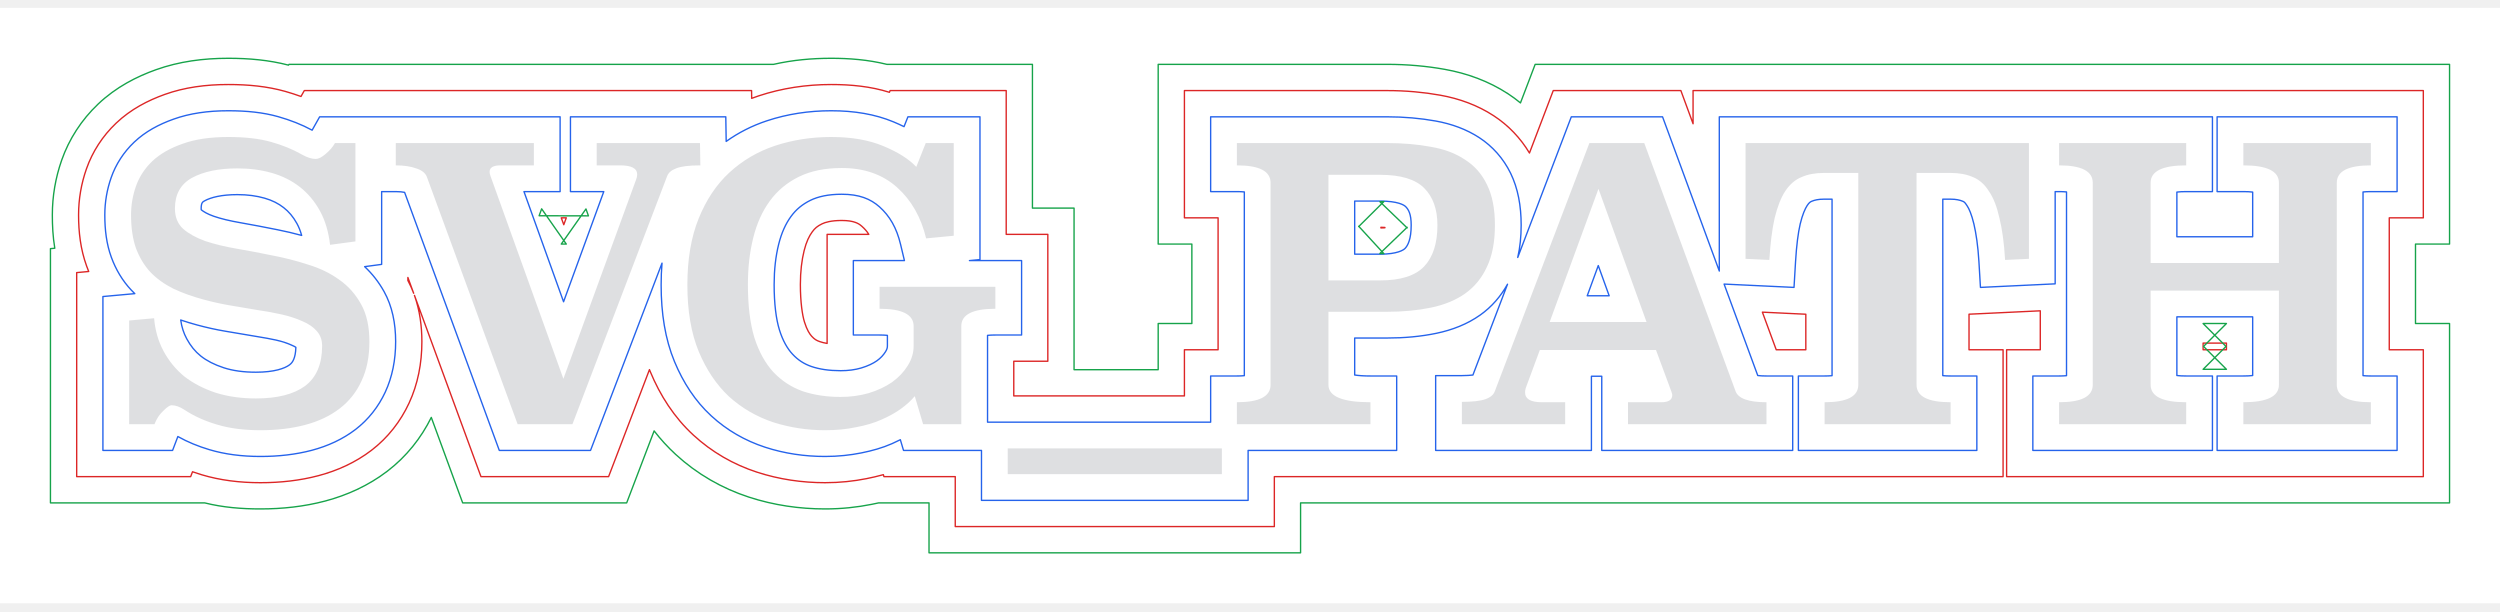
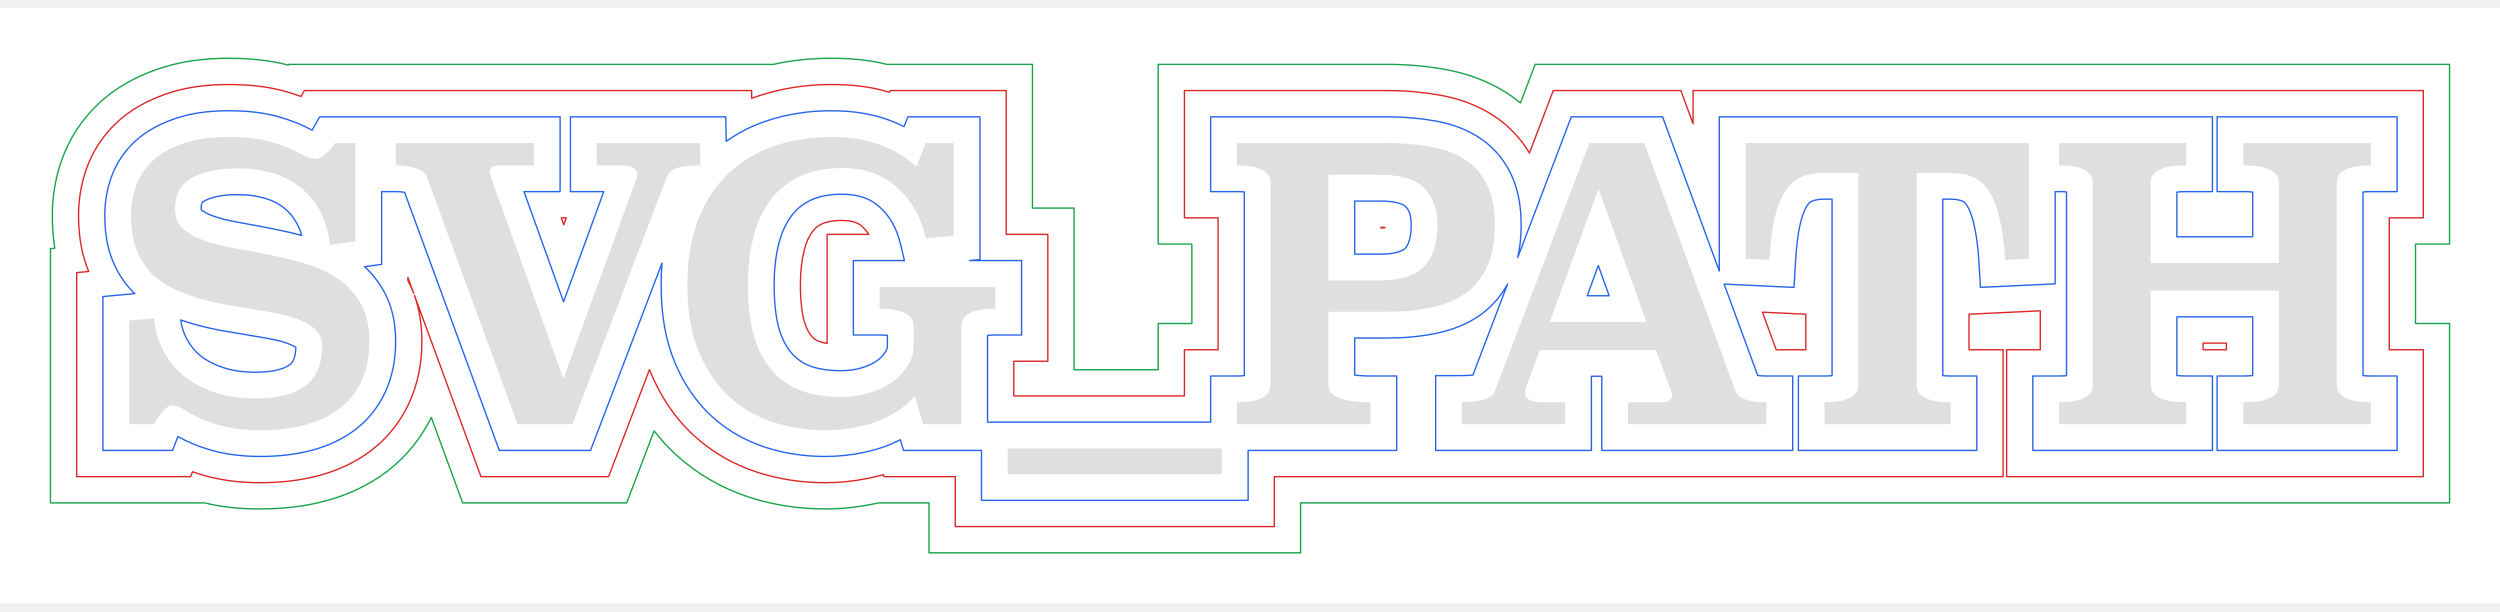
<svg xmlns="http://www.w3.org/2000/svg" viewBox="-5.12 -5.12 99.11 23.605" width="1800" height="440">
  <rect x="-5.12" y="-5.12" width="99.11" height="23.605" style="fill: #ffffff; stroke: none" />
  <path d="M 8.97 4.14 L 7.965 4.275 Q 7.875 3.495 7.56 2.925 Q 7.245 2.355 6.765 1.98 Q 6.285 1.605 5.655 1.425 T 4.29 1.245 Q 3.18 1.245 2.49 1.62 Q 1.815 1.995 1.815 2.835 Q 1.815 3.345 2.145 3.645 Q 2.475 3.93 3.015 4.125 Q 3.555 4.305 4.245 4.425 Q 4.95 4.545 5.67 4.695 Q 6.39 4.83 7.08 5.055 Q 7.785 5.265 8.325 5.655 Q 8.865 6.03 9.195 6.63 Q 9.525 7.215 9.525 8.115 T 9.21 9.675 Q 8.91 10.335 8.34 10.77 Q 7.77 11.205 6.975 11.415 Q 6.18 11.625 5.205 11.625 Q 4.215 11.625 3.48 11.4 Q 2.76 11.19 2.19 10.815 Q 1.92 10.635 1.68 10.635 Q 1.575 10.635 1.35 10.86 Q 1.125 11.07 1.005 11.385 H 0 V 7.275 L 0.99 7.185 Q 1.05 7.905 1.365 8.49 T 2.19 9.495 Q 2.715 9.9 3.435 10.14 Q 4.155 10.365 5.025 10.365 Q 6.3 10.365 6.975 9.87 Q 7.65 9.36 7.65 8.28 Q 7.65 7.935 7.44 7.695 Q 7.23 7.455 6.87 7.305 Q 6.51 7.14 6.045 7.035 Q 5.58 6.93 5.055 6.855 Q 4.53 6.765 3.99 6.675 Q 3.465 6.585 2.97 6.45 Q 2.295 6.27 1.755 6.015 Q 1.215 5.745 0.84 5.355 Q 0.48 4.965 0.27 4.41 Q 0.075 3.855 0.075 3.09 Q 0.075 2.505 0.27 1.95 T 0.915 0.96 Q 1.38 0.525 2.115 0.27 Q 2.85 0 3.93 0 Q 4.935 0 5.625 0.195 T 6.84 0.69 Q 7.155 0.87 7.395 0.87 Q 7.56 0.87 7.785 0.675 Q 8.025 0.48 8.16 0.24 H 8.97 Z M 22.645 1.125 Q 21.97 1.125 21.685 1.245 Q 21.4 1.35 21.325 1.56 L 17.575 11.385 H 15.4 L 11.8 1.575 Q 11.71 1.35 11.38 1.245 Q 11.05 1.125 10.57 1.125 V 0.24 H 16.045 V 1.125 H 14.725 Q 14.29 1.125 14.29 1.38 Q 14.29 1.47 14.335 1.575 L 17.215 9.585 L 20.095 1.695 Q 20.14 1.59 20.14 1.485 Q 20.14 1.125 19.465 1.125 H 18.535 V 0.24 H 22.63 Z M 32.69 3.915 L 31.595 4.02 Q 31.295 2.76 30.44 1.995 Q 29.585 1.23 28.25 1.23 Q 27.26 1.23 26.555 1.575 Q 25.85 1.92 25.4 2.535 Q 24.95 3.15 24.74 4.005 Q 24.53 4.845 24.53 5.85 Q 24.53 7.095 24.785 7.95 Q 25.055 8.79 25.535 9.315 Q 26.03 9.84 26.705 10.08 Q 27.38 10.305 28.205 10.305 Q 28.79 10.305 29.315 10.155 Q 29.855 9.99 30.245 9.72 Q 30.635 9.435 30.86 9.075 Q 31.1 8.7 31.1 8.28 V 7.5 Q 31.1 6.81 29.75 6.81 V 5.94 H 34.34 V 6.81 Q 32.99 6.81 32.99 7.5 V 11.385 H 31.475 L 31.145 10.275 Q 30.935 10.53 30.605 10.77 Q 30.275 11.01 29.825 11.205 Q 29.39 11.4 28.82 11.505 Q 28.265 11.625 27.59 11.625 Q 26.525 11.625 25.535 11.31 Q 24.545 10.98 23.78 10.29 Q 23.03 9.585 22.58 8.505 Q 22.13 7.41 22.13 5.865 Q 22.13 4.335 22.58 3.225 Q 23.03 2.115 23.795 1.41 Q 24.575 0.69 25.61 0.345 Q 26.66 0 27.83 0 Q 29.045 0 29.9 0.36 Q 30.77 0.72 31.205 1.185 L 31.58 0.24 H 32.69 Z M 43.32 13.365 H 34.83 V 12.345 H 43.32 Z M 49.855 0.24 Q 50.815 0.24 51.61 0.39 Q 52.405 0.525 52.96 0.9 Q 53.53 1.26 53.83 1.89 Q 54.145 2.52 54.145 3.495 Q 54.145 4.485 53.83 5.145 Q 53.53 5.805 52.96 6.21 Q 52.405 6.6 51.61 6.765 T 49.855 6.93 H 47.545 V 9.825 Q 47.545 10.515 49.21 10.515 V 11.385 H 43.915 V 10.515 Q 45.25 10.515 45.25 9.825 V 1.815 Q 45.25 1.125 43.915 1.125 V 0.24 Z M 47.545 1.5 V 5.685 H 49.6 Q 50.815 5.685 51.34 5.13 Q 51.865 4.575 51.865 3.495 Q 51.865 2.55 51.34 2.025 Q 50.815 1.5 49.6 1.5 Z M 63.68 10.065 Q 63.83 10.515 64.91 10.515 V 11.385 H 59.42 V 10.515 H 60.74 Q 61.175 10.515 61.175 10.23 Q 61.175 10.185 61.13 10.065 L 60.53 8.445 H 55.925 L 55.37 9.945 Q 55.34 10.035 55.34 10.125 Q 55.34 10.515 56 10.515 H 56.93 V 11.385 H 52.835 V 10.5 Q 53.465 10.5 53.765 10.395 Q 54.065 10.29 54.14 10.08 L 57.89 0.24 H 60.065 Z M 56.315 7.335 H 60.155 L 58.25 2.055 Z M 75.315 4.83 L 74.37 4.875 Q 74.31 3.87 74.145 3.21 Q 73.995 2.535 73.725 2.145 Q 73.47 1.74 73.095 1.59 Q 72.72 1.425 72.21 1.425 H 70.86 V 9.825 Q 70.86 10.515 72.21 10.515 V 11.385 H 67.215 V 10.515 Q 68.55 10.515 68.55 9.825 V 1.425 H 67.185 Q 66.675 1.425 66.3 1.59 Q 65.925 1.74 65.655 2.145 Q 65.4 2.535 65.235 3.21 Q 65.085 3.87 65.025 4.875 L 64.08 4.83 V 0.24 H 75.315 Z M 88.87 1.125 Q 87.52 1.125 87.52 1.815 V 9.825 Q 87.52 10.515 88.87 10.515 V 11.385 H 83.815 V 10.515 Q 85.225 10.515 85.225 9.825 V 6.09 H 80.14 V 9.825 Q 80.14 10.515 81.55 10.515 V 11.385 H 76.51 V 10.515 Q 77.845 10.515 77.845 9.825 V 1.815 Q 77.845 1.125 76.51 1.125 V 0.24 H 81.55 V 1.125 Q 80.14 1.125 80.14 1.815 V 4.995 H 85.225 V 1.815 Q 85.225 1.125 83.815 1.125 V 0.24 H 88.87 Z" style="fill: #111827; stroke: none; opacity: 0.14" />
-   <path d="M 6.839 3.902 C 6.788 3.718 6.724 3.562 6.65 3.428 C 6.501 3.159 6.329 2.959 6.125 2.8 C 5.916 2.636 5.673 2.512 5.369 2.425 C 5.052 2.334 4.695 2.285 4.29 2.285 C 3.66 2.285 3.237 2.396 2.991 2.531 C 2.913 2.574 2.904 2.595 2.893 2.615 C 2.881 2.636 2.855 2.692 2.855 2.835 C 2.855 2.858 2.856 2.874 2.858 2.886 C 2.952 2.962 3.112 3.058 3.356 3.143 C 3.639 3.241 3.998 3.327 4.421 3.4 C 4.903 3.483 5.381 3.578 5.856 3.672 C 5.861 3.673 5.867 3.674 5.872 3.675 C 6.199 3.74 6.521 3.815 6.839 3.902 Z M 2.044 7.255 C 2.083 7.539 2.164 7.78 2.281 7.997 C 2.434 8.281 2.615 8.504 2.838 8.682 C 3.069 8.866 3.371 9.026 3.755 9.15 C 4.106 9.264 4.528 9.325 5.025 9.325 C 5.757 9.325 6.169 9.173 6.354 9.036 C 6.432 8.977 6.479 8.92 6.524 8.814 C 6.566 8.715 6.604 8.561 6.609 8.338 C 6.58 8.318 6.536 8.293 6.47 8.265 L 6.453 8.258 L 6.437 8.25 C 6.275 8.176 6.068 8.106 5.816 8.049 C 5.602 8.001 5.352 7.959 5.072 7.912 C 5.01 7.902 4.947 7.891 4.882 7.88 L 3.817 7.7 C 3.43 7.635 3.057 7.551 2.699 7.454 C 2.476 7.394 2.257 7.328 2.044 7.255 Z M 30.735 4.9 L 30.583 4.261 C 30.424 3.592 30.145 3.126 29.747 2.77 C 29.388 2.45 28.939 2.27 28.25 2.27 C 27.709 2.27 27.308 2.365 27.012 2.509 C 26.684 2.67 26.44 2.875 26.239 3.149 C 26.031 3.434 25.864 3.793 25.749 4.255 C 25.633 4.723 25.57 5.253 25.57 5.85 C 25.57 6.615 25.648 7.22 25.778 7.642 C 25.915 8.085 26.099 8.394 26.297 8.607 C 26.514 8.841 26.753 8.996 27.044 9.097 C 27.358 9.205 27.743 9.265 28.205 9.265 C 28.512 9.265 28.782 9.228 29.02 9.158 C 29.292 9.077 29.496 8.976 29.642 8.873 C 29.795 8.764 29.899 8.648 29.981 8.519 C 30.048 8.413 30.06 8.353 30.06 8.28 V 7.864 C 29.976 7.856 29.872 7.85 29.75 7.85 H 28.71 V 6.81 V 5.94 V 4.9 H 29.75 Z M 48.585 2.54 V 4.645 H 49.6 C 50.277 4.645 50.524 4.48 50.584 4.415 C 50.691 4.303 50.825 4.058 50.825 3.495 C 50.825 3.054 50.719 2.874 50.605 2.76 C 50.574 2.73 50.505 2.676 50.342 2.627 C 50.18 2.578 49.931 2.54 49.6 2.54 Z M 57.804 6.295 H 58.674 L 58.242 5.098 Z M 88.87 2.165 C 88.748 2.165 88.644 2.171 88.56 2.179 V 9.461 C 88.644 9.469 88.748 9.475 88.87 9.475 H 89.91 V 10.515 V 11.385 V 12.425 H 88.87 H 83.815 H 82.775 V 11.385 V 10.515 V 9.475 H 83.815 C 83.963 9.475 84.088 9.468 84.185 9.456 V 7.13 H 81.18 V 9.456 C 81.277 9.468 81.402 9.475 81.55 9.475 H 82.59 V 10.515 V 11.385 V 12.425 H 81.55 H 76.51 H 75.47 V 11.385 V 10.515 V 9.475 H 76.51 C 76.626 9.475 76.725 9.47 76.805 9.462 V 2.178 C 76.725 2.17 76.626 2.165 76.51 2.165 H 76.355 V 4.83 V 5.822 L 75.364 5.869 L 74.419 5.914 L 73.393 5.963 L 73.332 4.937 C 73.295 4.316 73.22 3.819 73.133 3.449 C 73.043 3.068 72.935 2.831 72.87 2.737 L 72.857 2.718 L 72.845 2.699 C 72.772 2.583 72.733 2.566 72.692 2.549 C 72.579 2.501 72.429 2.465 72.21 2.465 H 71.9 V 9.461 C 71.984 9.469 72.088 9.475 72.21 9.475 H 73.25 V 10.515 V 11.385 V 12.425 H 72.21 H 67.215 H 66.175 V 11.385 V 10.515 V 9.475 H 67.215 C 67.331 9.475 67.43 9.47 67.51 9.462 V 2.465 H 67.185 C 66.966 2.465 66.816 2.501 66.703 2.549 C 66.653 2.57 66.603 2.596 66.523 2.718 C 66.445 2.836 66.334 3.08 66.247 3.449 C 66.166 3.795 66.101 4.301 66.063 4.937 L 66.002 5.963 L 64.975 5.914 L 64.031 5.869 L 63.23 5.831 L 64.564 9.456 C 64.648 9.467 64.766 9.475 64.91 9.475 H 65.95 V 10.515 V 11.385 V 12.425 H 64.91 H 59.42 H 58.38 V 11.385 V 10.515 V 9.485 H 57.97 V 10.515 V 11.385 V 12.425 H 56.93 H 52.835 H 51.795 V 11.385 V 10.5 V 9.46 H 52.835 C 53.02 9.46 53.17 9.448 53.272 9.437 L 54.644 5.837 C 54.38 6.313 54.019 6.735 53.56 7.059 C 53.052 7.418 52.461 7.65 51.821 7.783 C 51.21 7.91 50.554 7.97 49.855 7.97 H 48.585 V 9.436 C 48.734 9.459 48.946 9.475 49.21 9.475 H 50.25 V 10.515 V 11.385 V 12.425 H 49.21 H 44.36 V 13.365 V 14.405 H 43.32 H 34.83 H 33.79 V 13.365 V 12.425 H 32.99 H 31.475 H 30.699 L 30.573 12.001 C 30.466 12.056 30.356 12.107 30.244 12.157 C 29.859 12.327 29.452 12.439 29.024 12.525 C 28.589 12.612 28.11 12.665 27.59 12.665 C 26.782 12.665 25.983 12.55 25.213 12.299 C 24.418 12.04 23.692 11.623 23.076 11.055 C 22.441 10.471 21.964 9.735 21.619 8.903 C 21.25 8.011 21.09 6.993 21.09 5.865 C 21.09 5.57 21.101 5.282 21.125 5.001 L 18.547 11.756 L 18.291 12.425 H 17.575 H 15.4 H 14.674 L 14.424 11.743 L 10.92 2.195 C 10.837 2.178 10.721 2.165 10.57 2.165 H 10.01 V 4.14 V 5.05 L 9.336 5.14 C 9.639 5.423 9.897 5.754 10.104 6.124 C 10.43 6.71 10.565 7.389 10.565 8.115 C 10.565 8.84 10.431 9.516 10.153 10.114 C 9.885 10.689 9.489 11.201 8.971 11.597 C 8.469 11.98 7.882 12.251 7.241 12.421 C 6.609 12.587 5.929 12.665 5.205 12.665 C 4.463 12.665 3.789 12.578 3.182 12.396 C 2.745 12.266 2.324 12.096 1.931 11.875 L 1.722 12.425 H 1.005 H 0 H -1.04 V 11.385 V 7.275 V 6.325 L -0.094 6.239 L 0.224 6.21 C 0.176 6.164 0.129 6.117 0.083 6.068 C -0.264 5.7 -0.528 5.256 -0.707 4.766 C -0.899 4.241 -0.965 3.68 -0.965 3.09 C -0.965 2.584 -0.879 2.083 -0.711 1.605 C -0.528 1.083 -0.219 0.603 0.198 0.206 C 0.645 -0.219 1.186 -0.503 1.765 -0.709 C 2.399 -0.936 3.12 -1.04 3.93 -1.04 C 4.667 -1.04 5.321 -0.972 5.908 -0.806 C 6.395 -0.668 6.844 -0.492 7.254 -0.27 L 7.552 -0.8 H 8.16 H 8.97 H 9.53 H 10.01 H 10.01 H 10.57 H 16.045 H 17.085 V 0.24 V 1.125 V 2.165 H 16.045 H 15.652 L 17.222 6.532 L 18.816 2.165 H 18.535 H 17.495 V 1.125 V 0.24 V -0.8 H 18.535 H 22.63 H 23.653 L 23.669 0.175 C 24.158 -0.174 24.699 -0.449 25.283 -0.642 C 26.095 -0.911 26.949 -1.04 27.83 -1.04 C 28.743 -1.04 29.571 -0.904 30.301 -0.6 C 30.445 -0.54 30.584 -0.477 30.719 -0.41 L 30.874 -0.8 H 31.58 H 32.69 H 33.73 V 0.24 V 3.915 V 4.86 L 33.313 4.9 H 34.34 H 35.38 V 5.94 V 6.81 V 7.85 H 34.34 C 34.218 7.85 34.114 7.856 34.03 7.864 V 11.305 H 34.83 H 42.875 V 10.515 V 9.475 H 43.915 C 44.031 9.475 44.13 9.47 44.21 9.462 V 2.178 C 44.13 2.17 44.031 2.165 43.915 2.165 H 42.875 V 1.125 V 0.24 V -0.8 H 43.915 H 49.855 C 50.554 -0.8 51.2 -0.74 51.793 -0.634 C 52.435 -0.519 53.022 -0.302 53.529 0.029 C 54.056 0.374 54.482 0.856 54.765 1.434 C 55.059 2.037 55.185 2.731 55.185 3.495 C 55.185 3.947 55.142 4.375 55.049 4.775 L 56.918 -0.13 L 57.173 -0.8 H 57.89 H 60.065 H 60.79 L 61.041 -0.119 L 63.04 5.314 V 4.83 V 0.24 V -0.8 H 64.08 H 75.315 H 75.47 H 76.355 H 76.51 H 81.55 H 82.59 V 0.24 V 1.125 V 2.165 H 81.55 C 81.402 2.165 81.277 2.172 81.18 2.184 V 3.955 H 84.185 V 2.184 C 84.088 2.172 83.963 2.165 83.815 2.165 H 82.775 V 1.125 V 0.24 V -0.8 H 83.815 H 88.87 H 89.91 V 0.24 V 1.125 V 2.165 Z" style="fill: none; stroke: #2563eb; stroke-width: 0.055; stroke-linecap: round; stroke-linejoin: round" />
-   <path d="M 29.323 3.86 C 29.245 3.735 29.156 3.637 29.053 3.545 C 28.964 3.465 28.89 3.42 28.779 3.382 C 28.668 3.343 28.505 3.31 28.25 3.31 C 27.828 3.31 27.59 3.384 27.469 3.443 C 27.276 3.538 27.185 3.618 27.079 3.763 C 26.961 3.924 26.847 4.15 26.759 4.505 C 26.666 4.881 26.61 5.327 26.61 5.85 C 26.61 6.545 26.688 7.065 26.772 7.334 C 26.872 7.658 26.986 7.821 27.059 7.9 C 27.171 8.02 27.244 8.066 27.382 8.113 C 27.46 8.14 27.556 8.165 27.67 8.184 V 7.85 V 4.9 V 3.86 H 28.71 Z M 49.625 3.58 V 3.605 C 49.685 3.604 49.738 3.602 49.783 3.599 C 49.783 3.595 49.783 3.591 49.783 3.586 C 49.736 3.583 49.683 3.581 49.625 3.58 Z M 82.22 8.435 H 82.59 H 82.775 H 83.145 V 8.17 H 82.22 Z M 65.297 8.435 H 65.95 H 66.175 H 66.47 V 7.026 L 65.952 7.002 L 64.748 6.944 Z M 11.279 6.194 L 11.05 5.569 V 5.687 C 11.138 5.853 11.214 6.022 11.279 6.194 Z M 17.33 3.205 H 17.131 L 17.23 3.478 Z M 89.6 3.205 V 8.435 H 89.91 H 90.95 V 9.475 V 12.425 V 13.465 H 89.91 H 83.63 H 82.775 H 82.59 H 81.735 H 75.47 H 74.43 V 12.425 V 9.475 V 8.435 H 75.47 H 75.765 V 6.891 L 73.443 7.002 L 72.94 7.025 V 8.435 H 73.25 H 74.29 V 9.475 V 12.425 V 13.465 H 73.25 H 66.99 H 66.175 H 65.95 H 65.135 H 65.135 H 59.01 H 58.38 H 57.97 H 57.34 H 51.795 H 51.29 H 50.755 H 50.755 H 50.25 H 45.4 V 14.405 V 15.445 H 44.36 H 33.79 H 32.75 V 14.405 V 13.465 H 30.699 H 29.923 L 29.9 13.387 C 29.669 13.452 29.444 13.501 29.228 13.545 C 28.729 13.644 28.181 13.705 27.59 13.705 C 26.683 13.705 25.774 13.575 24.891 13.288 C 23.96 12.985 23.101 12.492 22.371 11.82 C 21.607 11.117 21.049 10.246 20.658 9.3 C 20.647 9.275 20.637 9.249 20.627 9.223 L 19.263 12.796 L 19.007 13.465 H 18.291 H 14.674 H 13.948 L 13.697 12.783 L 11.311 6.28 C 11.522 6.874 11.605 7.498 11.605 8.115 C 11.605 8.967 11.447 9.798 11.095 10.553 C 10.762 11.269 10.263 11.919 9.602 12.424 C 8.976 12.901 8.261 13.227 7.506 13.426 C 6.773 13.62 6.003 13.705 5.205 13.705 C 4.382 13.705 3.607 13.609 2.884 13.393 C 2.76 13.356 2.636 13.315 2.512 13.272 L 2.438 13.465 H 1.722 H -1.04 H -2.08 V 12.425 V 6.325 V 5.376 L -1.603 5.332 C -1.632 5.263 -1.659 5.193 -1.684 5.123 C -1.931 4.445 -2.005 3.757 -2.005 3.09 C -2.005 2.466 -1.899 1.848 -1.692 1.261 C -1.454 0.582 -1.053 -0.039 -0.518 -0.547 C 0.066 -1.103 0.748 -1.45 1.415 -1.689 C 2.19 -1.966 3.032 -2.08 3.93 -2.08 C 4.73 -2.08 5.481 -2.007 6.191 -1.807 C 6.402 -1.747 6.609 -1.68 6.812 -1.606 L 6.944 -1.84 H 7.552 H 16.455 H 17.085 H 17.495 H 18.125 H 23.653 H 24.675 L 24.68 -1.532 C 24.771 -1.566 24.864 -1.599 24.956 -1.63 C 25.881 -1.936 26.848 -2.08 27.83 -2.08 C 28.615 -2.08 29.396 -2.006 30.14 -1.772 L 30.168 -1.84 H 30.874 H 33.73 H 34.77 V -0.8 V 3.86 H 35.38 H 36.42 V 4.9 V 7.85 V 8.89 H 35.38 H 35.07 V 10.265 H 41.835 V 9.475 V 8.435 H 42.875 H 43.17 V 3.205 H 42.875 H 41.835 V 2.165 V -0.8 V -1.84 H 42.875 H 49.855 C 50.614 -1.84 51.322 -1.775 51.977 -1.657 C 52.733 -1.522 53.456 -1.26 54.098 -0.841 C 54.674 -0.465 55.158 0.04 55.514 0.635 L 56.202 -1.17 L 56.457 -1.84 H 57.173 H 60.79 H 61.516 L 61.767 -1.159 L 62 -0.525 V -0.8 V -1.84 H 63.04 H 81.735 H 82.59 H 82.775 H 83.63 H 89.91 H 90.95 V -0.8 V 2.165 V 3.205 H 89.91 Z" style="fill: none; stroke: #dc2626; stroke-width: 0.055; stroke-linecap: round; stroke-linejoin: round" />
-   <path d="M 50.665 3.58 V 3.605 L 50.652 3.592 L 49.662 2.64 L 49.585 2.566 L 49.742 2.56 L 49.662 2.64 L 48.75 3.545 L 48.744 3.551 L 48.744 3.539 L 48.75 3.545 L 49.665 4.541 L 49.742 4.626 L 49.584 4.619 L 49.665 4.541 L 50.652 3.592 Z M 82.22 7.395 L 82.682 7.857 L 82.995 8.17 L 83.127 8.303 L 82.995 8.435 L 82.682 8.748 L 82.22 9.21 H 83.145 L 82.682 8.748 L 82.37 8.435 L 82.237 8.303 L 82.37 8.17 L 82.682 7.857 L 83.145 7.395 Z M 17.33 4.245 H 17.131 L 17.231 4.104 L 17.918 3.126 L 18.11 2.853 L 18.208 3.127 L 17.918 3.126 L 16.544 3.123 L 16.253 3.122 L 16.353 2.848 L 16.544 3.123 L 17.231 4.104 Z M 90.64 4.245 V 7.395 H 90.95 H 91.99 V 8.435 V 13.465 V 14.505 H 90.95 H 75.33 H 74.43 H 74.29 H 73.39 H 46.44 V 15.445 V 16.485 H 45.4 H 32.75 H 31.71 V 15.445 V 14.505 H 29.923 H 29.715 C 29.617 14.527 29.523 14.546 29.432 14.564 C 28.869 14.677 28.252 14.745 27.59 14.745 C 26.584 14.745 25.564 14.601 24.569 14.277 C 23.502 13.929 22.51 13.361 21.667 12.585 C 21.352 12.295 21.068 11.983 20.812 11.652 L 19.979 13.836 L 19.724 14.505 H 19.007 H 13.948 H 13.222 L 12.971 13.823 L 11.978 11.117 C 11.58 11.925 10.997 12.667 10.233 13.25 C 9.484 13.822 8.639 14.202 7.772 14.432 C 6.938 14.652 6.077 14.745 5.205 14.745 C 4.464 14.745 3.719 14.687 2.992 14.505 H 2.438 H -2.08 H -3.12 V 13.465 V 5.376 V 4.426 L -2.948 4.41 C -3.025 3.947 -3.045 3.502 -3.045 3.09 C -3.045 2.348 -2.919 1.614 -2.674 0.916 C -2.38 0.08 -1.888 -0.68 -1.235 -1.301 C -0.513 -1.988 0.31 -2.398 1.066 -2.668 C 1.981 -2.995 2.945 -3.12 3.93 -3.12 C 4.738 -3.12 5.536 -3.052 6.318 -2.849 L 6.335 -2.88 H 6.944 H 24.675 H 25.547 C 26.305 -3.052 27.073 -3.12 27.83 -3.12 C 28.546 -3.12 29.292 -3.064 30.038 -2.88 H 30.168 H 34.77 H 35.81 V -1.84 V 2.82 H 36.42 H 37.46 V 3.86 V 8.89 V 9.225 H 40.795 V 8.435 V 7.395 H 41.835 H 42.13 V 4.245 H 41.835 H 40.795 V 3.205 V -1.84 V -2.88 H 41.835 H 49.855 C 50.673 -2.88 51.443 -2.81 52.16 -2.681 C 53.031 -2.525 53.89 -2.219 54.667 -1.712 C 54.837 -1.6 55.001 -1.48 55.157 -1.351 L 55.485 -2.21 L 55.74 -2.88 H 56.457 H 60.96 H 61.516 H 62 H 62.241 H 90.95 H 91.99 V -1.84 V 3.205 V 4.245 H 90.95 Z" style="fill: none; stroke: #16a34a; stroke-width: 0.055; stroke-linecap: round; stroke-linejoin: round" />
+   <path d="M 2.044 7.255 C 2.083 7.539 2.164 7.78 2.281 7.997 C 2.434 8.281 2.615 8.504 2.838 8.682 C 3.069 8.866 3.371 9.026 3.755 9.15 C 4.106 9.264 4.528 9.325 5.025 9.325 C 5.757 9.325 6.169 9.173 6.354 9.036 C 6.432 8.977 6.479 8.92 6.524 8.814 C 6.566 8.715 6.604 8.561 6.609 8.338 C 6.58 8.318 6.536 8.293 6.47 8.265 L 6.453 8.258 L 6.437 8.25 C 6.275 8.176 6.068 8.106 5.816 8.049 C 5.602 8.001 5.352 7.959 5.072 7.912 C 5.01 7.902 4.947 7.891 4.882 7.88 L 3.817 7.7 C 3.43 7.635 3.057 7.551 2.699 7.454 C 2.476 7.394 2.257 7.328 2.044 7.255 Z M 6.839 3.902 C 6.788 3.718 6.724 3.562 6.65 3.428 C 6.501 3.159 6.329 2.959 6.125 2.8 C 5.916 2.636 5.673 2.512 5.369 2.425 C 5.052 2.334 4.695 2.285 4.29 2.285 C 3.66 2.285 3.237 2.396 2.991 2.531 C 2.913 2.574 2.904 2.595 2.893 2.615 C 2.881 2.636 2.855 2.692 2.855 2.835 C 2.855 2.858 2.856 2.874 2.858 2.886 C 2.952 2.962 3.112 3.058 3.356 3.143 C 3.639 3.241 3.998 3.327 4.421 3.4 C 4.903 3.483 5.381 3.578 5.856 3.672 C 5.861 3.673 5.867 3.674 5.872 3.675 C 6.199 3.74 6.521 3.815 6.839 3.902 Z M 30.735 4.9 L 30.583 4.261 C 30.424 3.592 30.145 3.126 29.747 2.77 C 29.388 2.45 28.939 2.27 28.25 2.27 C 27.709 2.27 27.308 2.365 27.012 2.509 C 26.684 2.67 26.44 2.875 26.239 3.149 C 26.031 3.434 25.864 3.793 25.749 4.255 C 25.633 4.723 25.57 5.253 25.57 5.85 C 25.57 6.615 25.648 7.22 25.778 7.642 C 25.915 8.085 26.099 8.394 26.297 8.607 C 26.514 8.841 26.753 8.996 27.044 9.097 C 27.358 9.205 27.743 9.265 28.205 9.265 C 28.512 9.265 28.782 9.228 29.02 9.158 C 29.292 9.077 29.496 8.976 29.642 8.873 C 29.795 8.764 29.899 8.648 29.981 8.519 C 30.048 8.413 30.06 8.353 30.06 8.28 V 7.864 C 29.976 7.856 29.872 7.85 29.75 7.85 H 28.71 V 6.81 V 5.94 V 4.9 H 29.75 Z M 48.585 2.54 V 4.645 H 49.6 C 50.277 4.645 50.524 4.48 50.584 4.415 C 50.691 4.303 50.825 4.058 50.825 3.495 C 50.825 3.054 50.719 2.874 50.605 2.76 C 50.574 2.73 50.505 2.676 50.342 2.627 C 50.18 2.578 49.931 2.54 49.6 2.54 Z M 57.804 6.295 H 58.674 L 58.242 5.098 Z M 88.87 2.165 C 88.748 2.165 88.644 2.171 88.56 2.179 V 9.461 C 88.644 9.469 88.748 9.475 88.87 9.475 H 89.91 V 10.515 V 11.385 V 12.425 H 88.87 H 83.815 H 82.775 V 11.385 V 10.515 V 9.475 H 83.815 C 83.963 9.475 84.088 9.468 84.185 9.456 V 7.13 H 81.18 V 9.456 C 81.277 9.468 81.402 9.475 81.55 9.475 H 82.59 V 10.515 V 11.385 V 12.425 H 81.55 H 76.51 H 75.47 V 11.385 V 10.515 V 9.475 H 76.51 C 76.626 9.475 76.725 9.47 76.805 9.462 V 2.178 C 76.725 2.17 76.626 2.165 76.51 2.165 H 76.355 V 4.83 V 5.822 L 75.364 5.869 L 74.419 5.914 L 73.393 5.963 L 73.332 4.937 C 73.295 4.316 73.22 3.819 73.133 3.449 C 73.043 3.068 72.935 2.831 72.87 2.737 L 72.857 2.718 L 72.845 2.699 C 72.772 2.583 72.733 2.566 72.692 2.549 C 72.579 2.501 72.429 2.465 72.21 2.465 H 71.9 V 9.461 C 71.984 9.469 72.088 9.475 72.21 9.475 H 73.25 V 10.515 V 11.385 V 12.425 H 72.21 H 67.215 H 66.175 V 11.385 V 10.515 V 9.475 H 67.215 C 67.331 9.475 67.43 9.47 67.51 9.462 V 2.465 H 67.185 C 66.966 2.465 66.816 2.501 66.703 2.549 C 66.653 2.57 66.603 2.596 66.523 2.718 C 66.445 2.836 66.334 3.08 66.247 3.449 C 66.166 3.795 66.101 4.301 66.063 4.937 L 66.002 5.963 L 64.975 5.914 L 64.031 5.869 L 63.23 5.831 L 64.564 9.456 C 64.648 9.467 64.766 9.475 64.91 9.475 H 65.95 V 10.515 V 11.385 V 12.425 H 64.91 H 59.42 H 58.38 V 11.385 V 10.515 V 9.485 H 57.97 V 10.515 V 11.385 V 12.425 H 56.93 H 52.835 H 51.795 V 11.385 V 10.5 V 9.46 H 52.835 C 53.02 9.46 53.17 9.448 53.272 9.437 L 54.644 5.837 C 54.38 6.313 54.019 6.735 53.56 7.059 C 53.052 7.418 52.461 7.65 51.821 7.783 C 51.21 7.91 50.554 7.97 49.855 7.97 H 48.585 V 9.436 C 48.734 9.459 48.946 9.475 49.21 9.475 H 50.25 V 10.515 V 11.385 V 12.425 H 49.21 H 44.36 V 13.365 V 14.405 H 43.32 H 34.83 H 33.79 V 13.365 V 12.425 H 32.99 H 31.475 H 30.699 L 30.573 12.001 C 30.466 12.056 30.356 12.107 30.244 12.157 C 29.859 12.327 29.452 12.439 29.024 12.525 C 28.589 12.612 28.11 12.665 27.59 12.665 C 26.782 12.665 25.983 12.55 25.213 12.299 C 24.418 12.04 23.692 11.623 23.076 11.055 C 22.441 10.471 21.964 9.735 21.619 8.903 C 21.25 8.011 21.09 6.993 21.09 5.865 C 21.09 5.57 21.101 5.282 21.125 5.001 L 18.547 11.756 L 18.291 12.425 H 17.575 H 15.4 H 14.674 L 14.424 11.743 L 10.92 2.195 C 10.837 2.178 10.721 2.165 10.57 2.165 H 10.01 V 4.14 V 5.05 L 9.336 5.14 C 9.639 5.423 9.897 5.754 10.104 6.124 C 10.43 6.71 10.565 7.389 10.565 8.115 C 10.565 8.84 10.431 9.516 10.153 10.114 C 9.885 10.689 9.489 11.201 8.971 11.597 C 8.469 11.98 7.882 12.251 7.241 12.421 C 6.609 12.587 5.929 12.665 5.205 12.665 C 4.463 12.665 3.789 12.578 3.182 12.396 C 2.745 12.266 2.324 12.096 1.931 11.875 L 1.722 12.425 H 1.005 H 0 H -1.04 V 11.385 V 7.275 V 6.325 L -0.094 6.239 L 0.224 6.21 C 0.176 6.164 0.129 6.117 0.083 6.068 C -0.264 5.7 -0.528 5.256 -0.707 4.766 C -0.899 4.241 -0.965 3.68 -0.965 3.09 C -0.965 2.584 -0.879 2.083 -0.711 1.605 C -0.528 1.083 -0.219 0.603 0.198 0.206 C 0.645 -0.219 1.186 -0.503 1.765 -0.709 C 2.399 -0.936 3.12 -1.04 3.93 -1.04 C 4.667 -1.04 5.321 -0.972 5.908 -0.806 C 6.395 -0.668 6.844 -0.492 7.254 -0.27 L 7.552 -0.8 H 8.16 H 8.97 H 9.53 H 10.01 H 10.01 H 10.57 H 16.045 H 17.085 V 0.24 V 1.125 V 2.165 H 16.045 H 15.652 L 17.222 6.532 L 18.816 2.165 H 18.535 H 17.495 V 1.125 V 0.24 V -0.8 H 18.535 H 22.63 H 23.653 L 23.669 0.175 C 24.158 -0.174 24.699 -0.449 25.283 -0.642 C 26.095 -0.911 26.949 -1.04 27.83 -1.04 C 28.743 -1.04 29.571 -0.904 30.301 -0.6 C 30.445 -0.54 30.584 -0.477 30.719 -0.41 L 30.874 -0.8 H 31.58 H 32.69 H 33.73 V 0.24 V 3.915 V 4.86 L 33.313 4.9 H 34.34 H 35.38 V 5.94 V 6.81 V 7.85 H 34.34 C 34.218 7.85 34.114 7.856 34.03 7.864 V 11.305 H 34.83 H 42.875 V 10.515 V 9.475 H 43.915 C 44.031 9.475 44.13 9.47 44.21 9.462 V 2.178 C 44.13 2.17 44.031 2.165 43.915 2.165 H 42.875 V 1.125 V 0.24 V -0.8 H 43.915 H 49.855 C 50.554 -0.8 51.2 -0.74 51.793 -0.634 C 52.435 -0.519 53.022 -0.302 53.529 0.029 C 54.056 0.374 54.482 0.856 54.765 1.434 C 55.059 2.037 55.185 2.731 55.185 3.495 C 55.185 3.947 55.142 4.375 55.049 4.775 L 56.918 -0.13 L 57.173 -0.8 H 57.89 H 60.065 H 60.79 L 61.041 -0.119 L 63.04 5.314 V 4.83 V 0.24 V -0.8 H 64.08 H 75.315 H 75.47 H 76.355 H 76.51 H 81.55 H 82.59 V 0.24 V 1.125 V 2.165 H 81.55 C 81.402 2.165 81.277 2.172 81.18 2.184 V 3.955 H 84.185 V 2.184 C 84.088 2.172 83.963 2.165 83.815 2.165 H 82.775 V 1.125 V 0.24 V -0.8 H 83.815 H 88.87 H 89.91 V 0.24 V 1.125 V 2.165 Z" style="fill: none; stroke: #2563eb; stroke-width: 0.055; stroke-linecap: round; stroke-linejoin: round" />
+   <path d="M 29.323 3.86 C 29.245 3.735 29.156 3.637 29.053 3.545 C 28.964 3.465 28.89 3.42 28.779 3.382 C 28.668 3.343 28.505 3.31 28.25 3.31 C 27.828 3.31 27.59 3.384 27.469 3.443 C 27.276 3.538 27.185 3.618 27.079 3.763 C 26.961 3.924 26.847 4.15 26.759 4.505 C 26.666 4.881 26.61 5.327 26.61 5.85 C 26.61 6.545 26.688 7.065 26.772 7.334 C 26.872 7.658 26.986 7.821 27.059 7.9 C 27.171 8.02 27.244 8.066 27.382 8.113 C 27.46 8.14 27.556 8.165 27.67 8.184 V 7.85 V 4.9 V 3.86 H 28.71 Z M 49.625 3.58 V 3.605 C 49.685 3.604 49.738 3.602 49.783 3.599 C 49.783 3.595 49.783 3.591 49.783 3.586 C 49.736 3.583 49.683 3.581 49.625 3.58 Z M 11.279 6.194 L 11.05 5.569 V 5.687 C 11.138 5.853 11.214 6.022 11.279 6.194 Z M 89.6 3.205 V 8.435 H 89.91 H 90.95 V 9.475 V 12.425 V 13.465 H 89.91 H 83.63 H 82.775 H 82.59 H 81.735 H 75.47 H 74.43 V 12.425 V 9.475 V 8.435 H 75.47 H 75.765 V 6.891 L 73.443 7.002 L 72.94 7.025 V 8.435 H 73.25 H 74.29 V 9.475 V 12.425 V 13.465 H 73.25 H 66.99 H 66.175 H 65.95 H 65.135 H 65.135 H 59.01 H 58.38 H 57.97 H 57.34 H 51.795 H 51.29 H 50.755 H 50.755 H 50.25 H 45.4 V 14.405 V 15.445 H 44.36 H 33.79 H 32.75 V 14.405 V 13.465 H 30.699 H 29.923 L 29.9 13.387 C 29.669 13.452 29.444 13.501 29.228 13.545 C 28.729 13.644 28.181 13.705 27.59 13.705 C 26.683 13.705 25.774 13.575 24.891 13.288 C 23.96 12.985 23.101 12.492 22.371 11.82 C 21.607 11.117 21.049 10.246 20.658 9.3 C 20.647 9.275 20.637 9.249 20.627 9.223 L 19.263 12.796 L 19.007 13.465 H 18.291 H 14.674 H 13.948 L 13.697 12.783 L 11.311 6.28 C 11.522 6.874 11.605 7.498 11.605 8.115 C 11.605 8.967 11.447 9.798 11.095 10.553 C 10.762 11.269 10.263 11.919 9.602 12.424 C 8.976 12.901 8.261 13.227 7.506 13.426 C 6.773 13.62 6.003 13.705 5.205 13.705 C 4.382 13.705 3.607 13.609 2.884 13.393 C 2.76 13.356 2.636 13.315 2.512 13.272 L 2.438 13.465 H 1.722 H -1.04 H -2.08 V 12.425 V 6.325 V 5.376 L -1.603 5.332 C -1.632 5.263 -1.659 5.193 -1.684 5.123 C -1.931 4.445 -2.005 3.757 -2.005 3.09 C -2.005 2.466 -1.899 1.848 -1.692 1.261 C -1.454 0.582 -1.053 -0.039 -0.518 -0.547 C 0.066 -1.103 0.748 -1.45 1.415 -1.689 C 2.19 -1.966 3.032 -2.08 3.93 -2.08 C 4.73 -2.08 5.481 -2.007 6.191 -1.807 C 6.402 -1.747 6.609 -1.68 6.812 -1.606 L 6.944 -1.84 H 7.552 H 16.455 H 17.085 H 17.495 H 18.125 H 23.653 H 24.675 L 24.68 -1.532 C 24.771 -1.566 24.864 -1.599 24.956 -1.63 C 25.881 -1.936 26.848 -2.08 27.83 -2.08 C 28.615 -2.08 29.396 -2.006 30.14 -1.772 L 30.168 -1.84 H 30.874 H 33.73 H 34.77 V -0.8 V 3.86 H 35.38 H 36.42 V 4.9 V 7.85 V 8.89 H 35.38 H 35.07 V 10.265 H 41.835 V 9.475 V 8.435 H 42.875 H 43.17 V 3.205 H 42.875 H 41.835 V 2.165 V -0.8 V -1.84 H 42.875 H 49.855 C 50.614 -1.84 51.322 -1.775 51.977 -1.657 C 52.733 -1.522 53.456 -1.26 54.098 -0.841 C 54.674 -0.465 55.158 0.04 55.514 0.635 L 56.202 -1.17 L 56.457 -1.84 H 57.173 H 60.79 H 61.516 L 61.767 -1.159 L 62 -0.525 V -0.8 V -1.84 H 63.04 H 81.735 H 82.59 H 82.775 H 83.63 H 89.91 H 90.95 V -0.8 V 2.165 V 3.205 H 89.91 Z M 82.22 8.435 H 82.59 H 82.775 H 83.145 V 8.17 H 82.22 Z M 65.297 8.435 H 65.95 H 66.175 H 66.47 V 7.026 L 65.952 7.002 L 64.748 6.944 Z M 17.131 3.205 L 17.23 3.478 L 17.33 3.205 Z" style="fill: none; stroke: #dc2626; stroke-width: 0.055; stroke-linecap: round; stroke-linejoin: round" />
+   <path d="M 90.64 4.245 V 7.395 H 90.95 H 91.99 V 8.435 V 13.465 V 14.505 H 90.95 H 75.33 H 74.43 H 74.29 H 73.39 H 46.44 V 15.445 V 16.485 H 45.4 H 32.75 H 31.71 V 15.445 V 14.505 H 29.923 H 29.715 C 29.617 14.527 29.523 14.546 29.432 14.564 C 28.869 14.677 28.252 14.745 27.59 14.745 C 26.584 14.745 25.564 14.601 24.569 14.277 C 23.502 13.929 22.51 13.361 21.667 12.585 C 21.352 12.295 21.068 11.983 20.812 11.652 L 19.979 13.836 L 19.724 14.505 H 19.007 H 13.948 H 13.222 L 12.971 13.823 L 11.978 11.117 C 11.58 11.925 10.997 12.667 10.233 13.25 C 9.484 13.822 8.639 14.202 7.772 14.432 C 6.938 14.652 6.077 14.745 5.205 14.745 C 4.464 14.745 3.719 14.687 2.992 14.505 H 2.438 H -2.08 H -3.12 V 13.465 V 5.376 V 4.426 L -2.948 4.41 C -3.025 3.947 -3.045 3.502 -3.045 3.09 C -3.045 2.348 -2.919 1.614 -2.674 0.916 C -2.38 0.08 -1.888 -0.68 -1.235 -1.301 C -0.513 -1.988 0.31 -2.398 1.066 -2.668 C 1.981 -2.995 2.945 -3.12 3.93 -3.12 C 4.738 -3.12 5.536 -3.052 6.318 -2.849 L 6.335 -2.88 H 6.944 H 24.675 H 25.547 C 26.305 -3.052 27.073 -3.12 27.83 -3.12 C 28.546 -3.12 29.292 -3.064 30.038 -2.88 H 30.168 H 34.77 H 35.81 V -1.84 V 2.82 H 36.42 H 37.46 V 3.86 V 8.89 V 9.225 H 40.795 V 8.435 V 7.395 H 41.835 H 42.13 V 4.245 H 41.835 H 40.795 V 3.205 V -1.84 V -2.88 H 41.835 H 49.855 C 50.673 -2.88 51.443 -2.81 52.16 -2.681 C 53.031 -2.525 53.89 -2.219 54.667 -1.712 C 54.837 -1.6 55.001 -1.48 55.157 -1.351 L 55.485 -2.21 L 55.74 -2.88 H 56.457 H 60.96 H 61.516 H 62 H 62.241 H 90.95 H 91.99 V -1.84 V 3.205 V 4.245 H 90.95 Z" style="fill: none; stroke: #16a34a; stroke-width: 0.055; stroke-linecap: round; stroke-linejoin: round" />
</svg>
